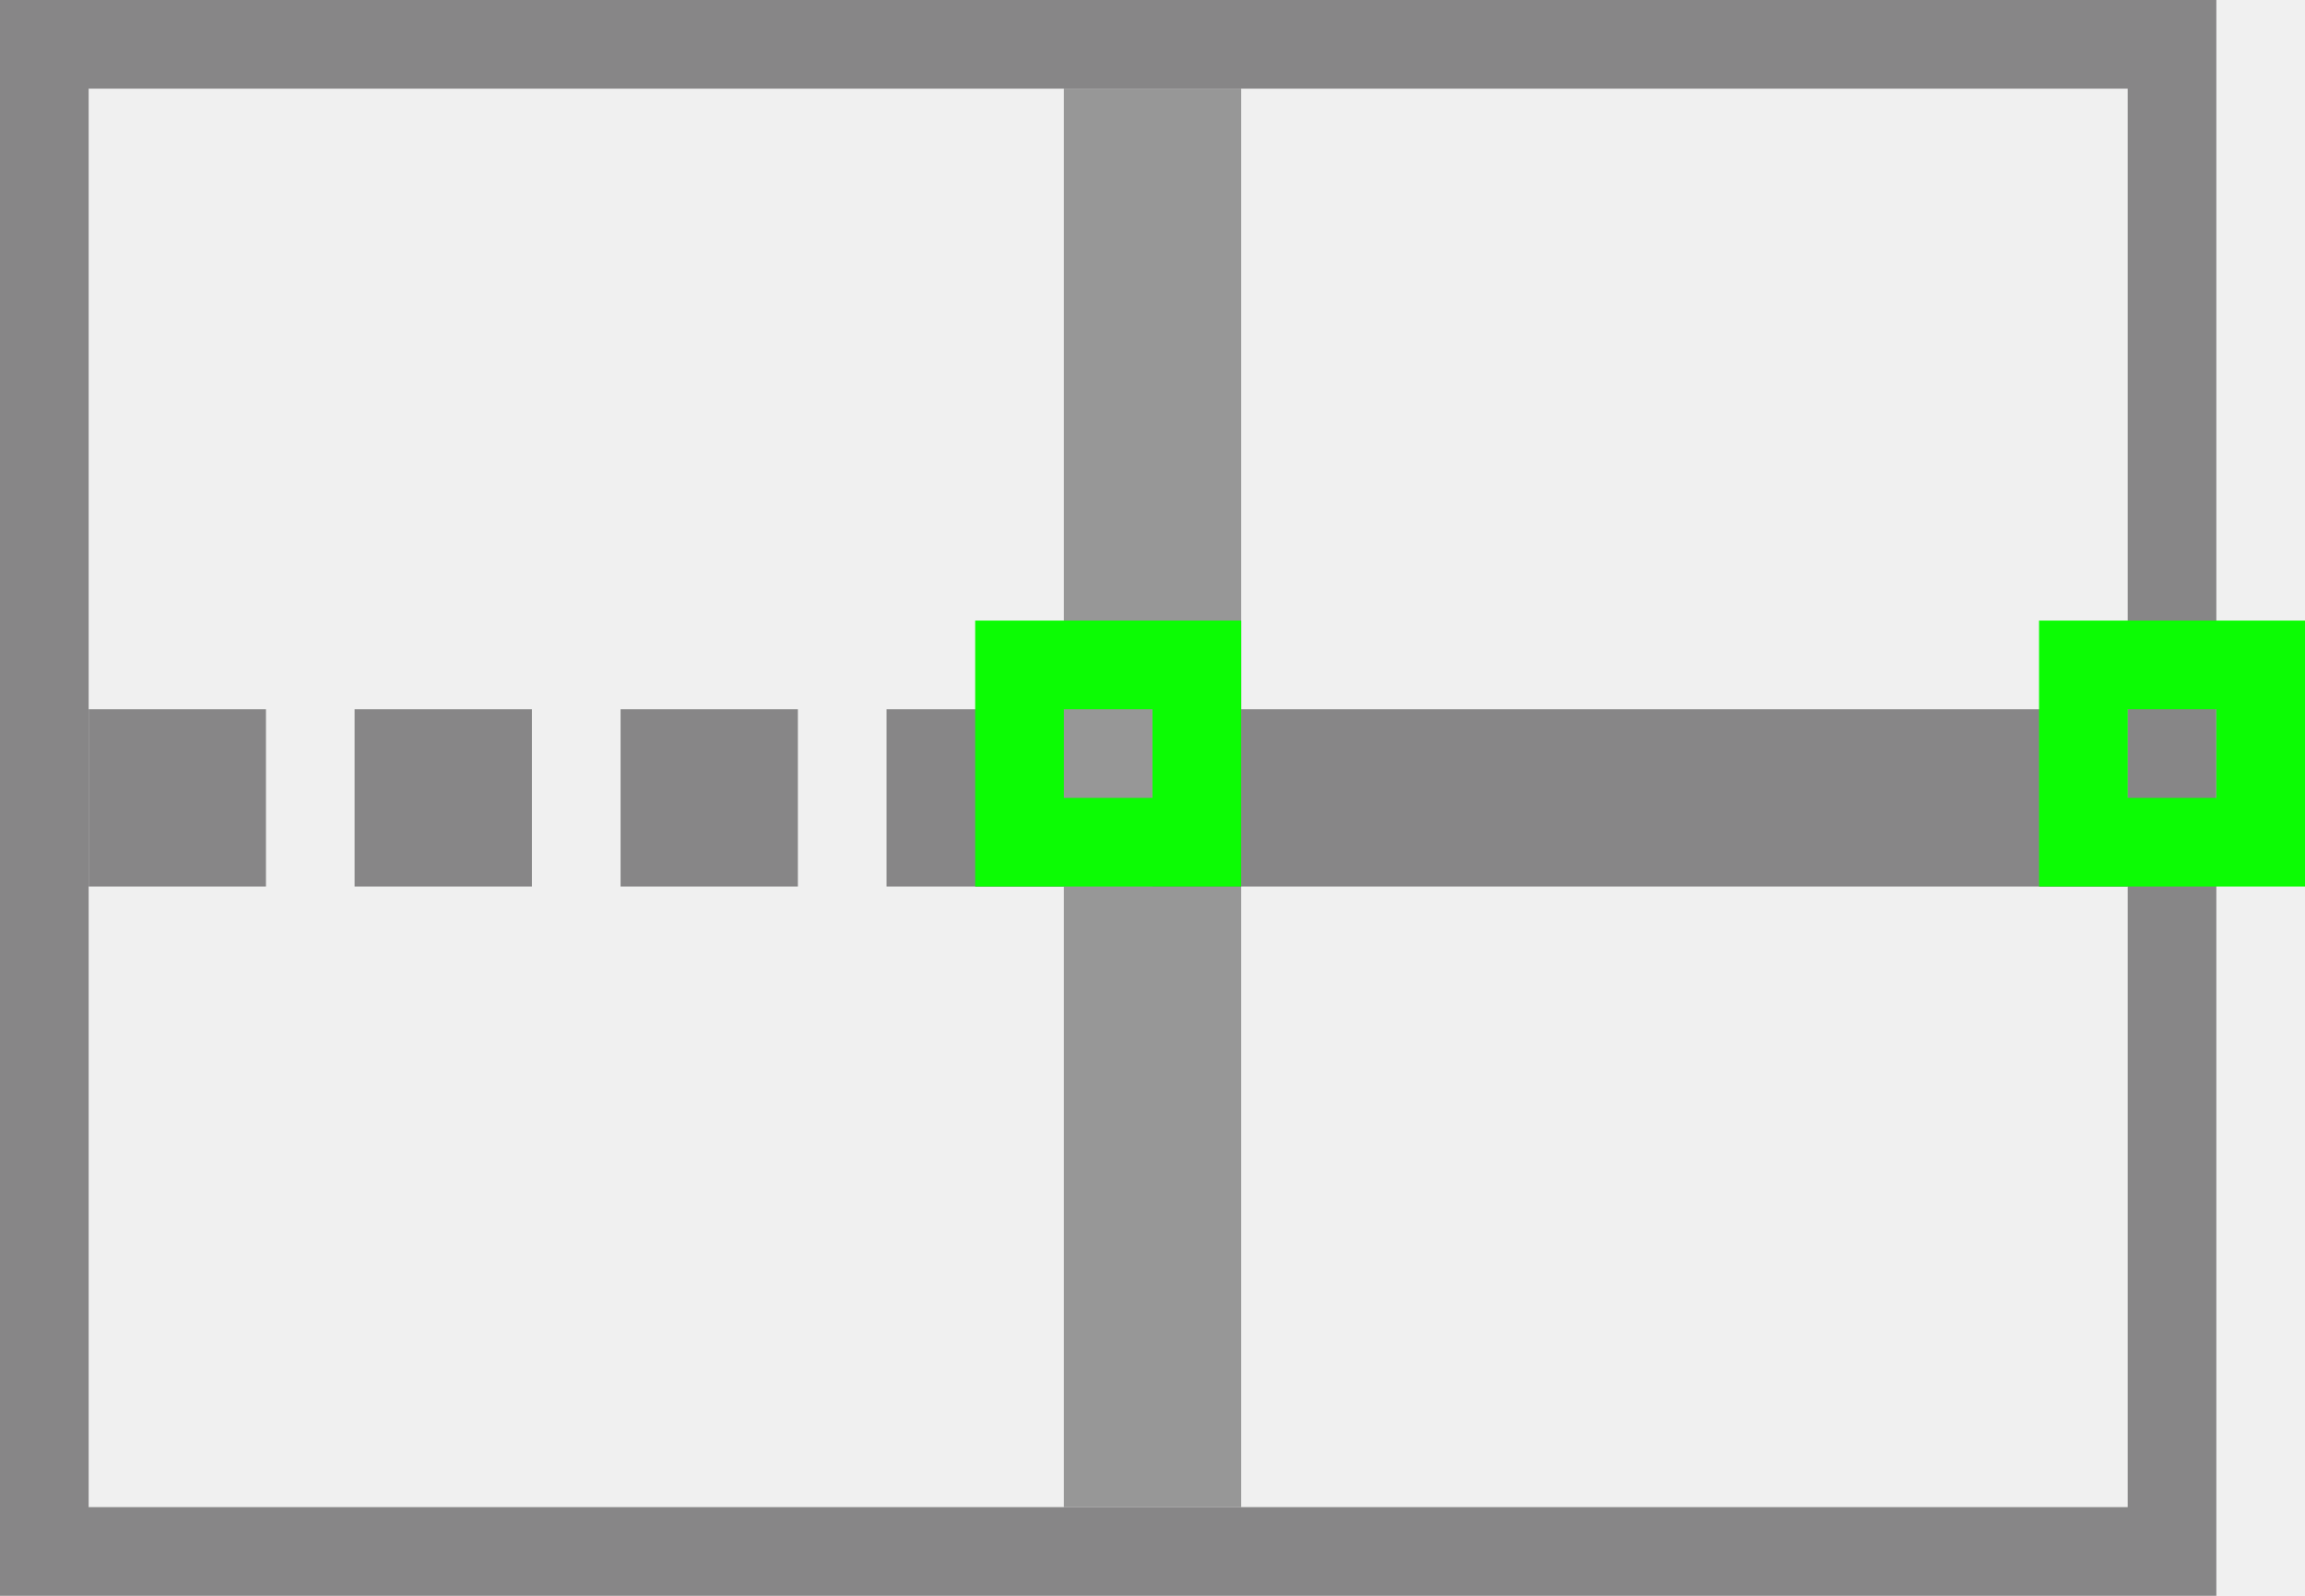
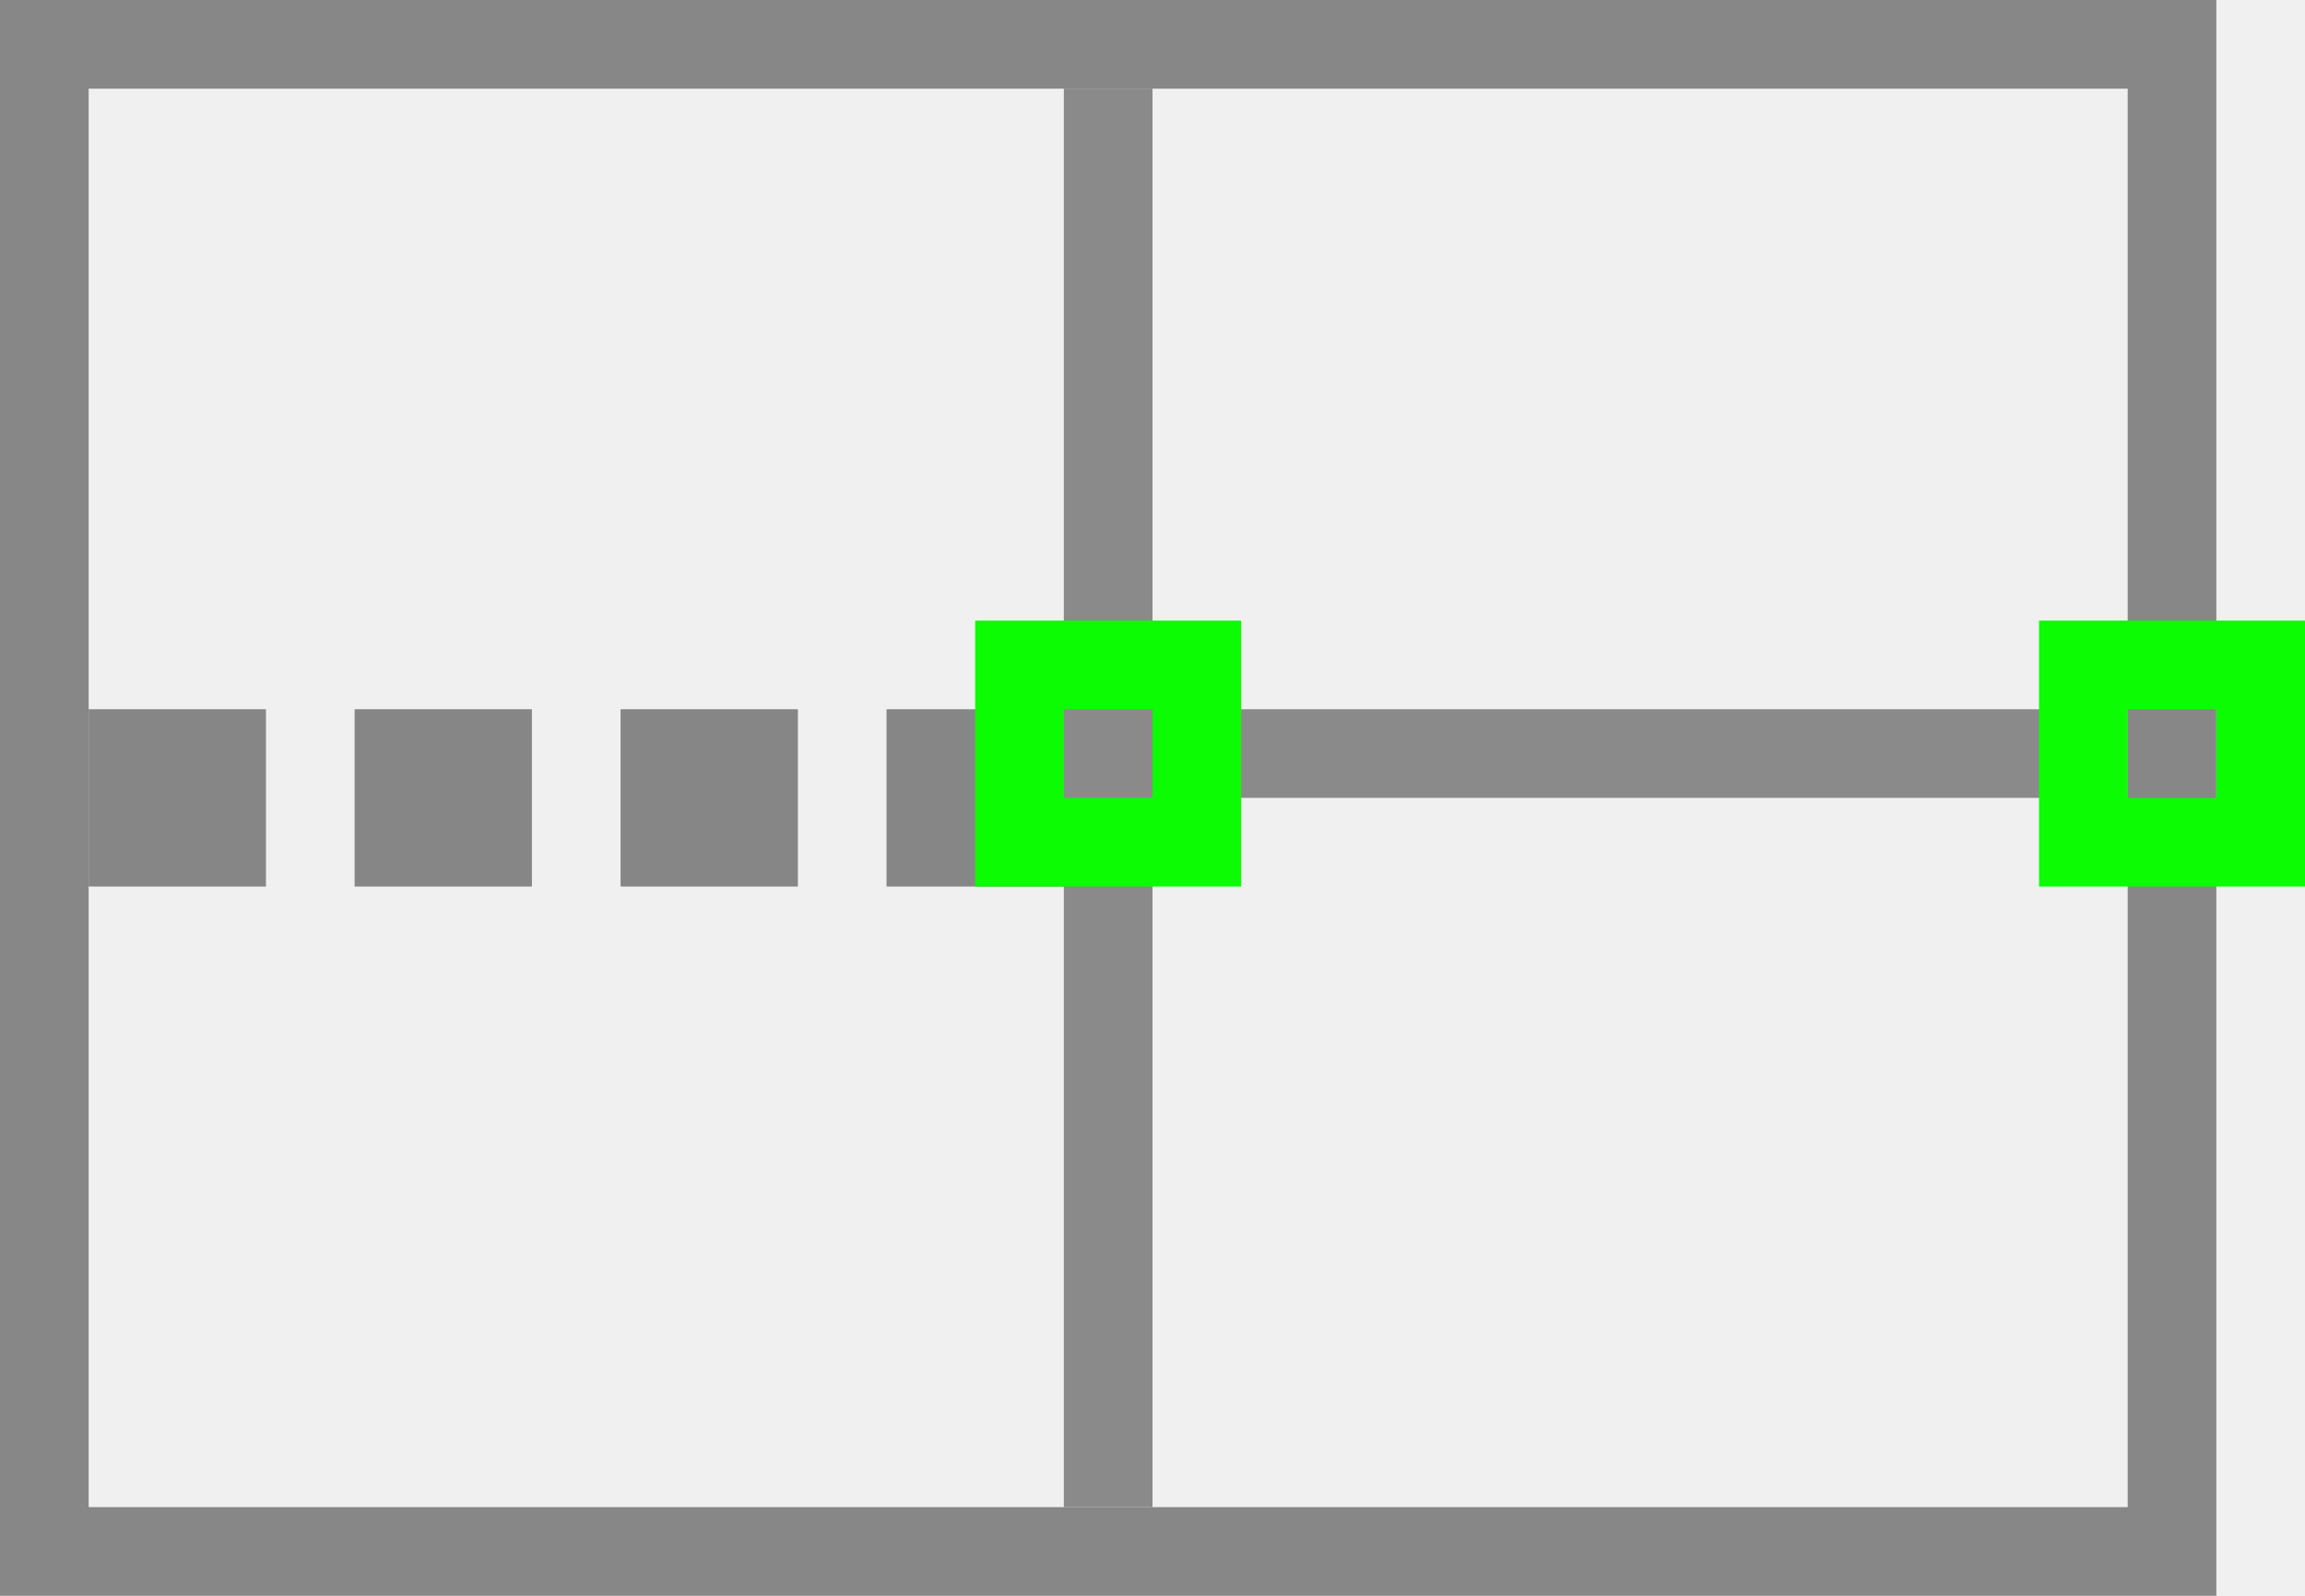
<svg xmlns="http://www.w3.org/2000/svg" width="26px" height="18px" viewBox="0 0 26 18" version="1.1">
  <g id="Match-Horizontal" stroke="none" stroke-width="1" fill="none" fill-rule="evenodd">
-     <rect id="Rectangle" stroke="#979797" fill="#D8D8D8" x="12.5" y="1.5" width="1" height="15" />
-     <rect id="Rectangle-Copy" stroke="#878687" fill="#FFFFFF" x="13.5" y="8.5" width="10" height="1" />
+     <rect id="Rectangle" fill="#8B8A8B" x="12" y="1" width="1" height="16" />
+     <rect id="Rectangle-Copy" fill="#8B8A8B" x="13" y="8" width="11" height="1" />
    <rect id="Rectangle-Copy-2" stroke="#878687" fill="#FFFFFF" x="1.5" y="8.5" width="1" height="1" />
    <rect id="Rectangle-Copy-3" stroke="#878687" fill="#FFFFFF" x="4.5" y="8.5" width="1" height="1" />
    <rect id="Rectangle-Copy-4" stroke="#878687" fill="#FFFFFF" x="7.5" y="8.5" width="1" height="1" />
    <rect id="Rectangle-Copy-7" stroke="#878687" fill="#FFFFFF" x="10.5" y="8.5" width="1" height="1" />
-     <rect id="Rectangle-Copy-5" stroke="#878687" x="0.5" y="0.5" width="24" height="17" />
+     <rect id="Rectangle-Copy-5" stroke="#878787" x="0.5" y="0.5" width="24" height="17" />
    <g id="Icon_Point" transform="translate(11, 7)" fill="#0CFC04">
      <path d="M0,0 L3,0 L3,3 L0,3 L0,0 Z M1,1 L1,2 L2,2 L2,1 L1,1 Z" id="Combined-Shape" />
    </g>
    <g id="Icon_Point" transform="translate(23, 7)" fill="#0CFC04">
      <path d="M0,0 L3,0 L3,3 L0,3 L0,0 Z M1,1 L1,2 L2,2 L2,1 L1,1 Z" id="Combined-Shape" />
    </g>
  </g>
</svg>
